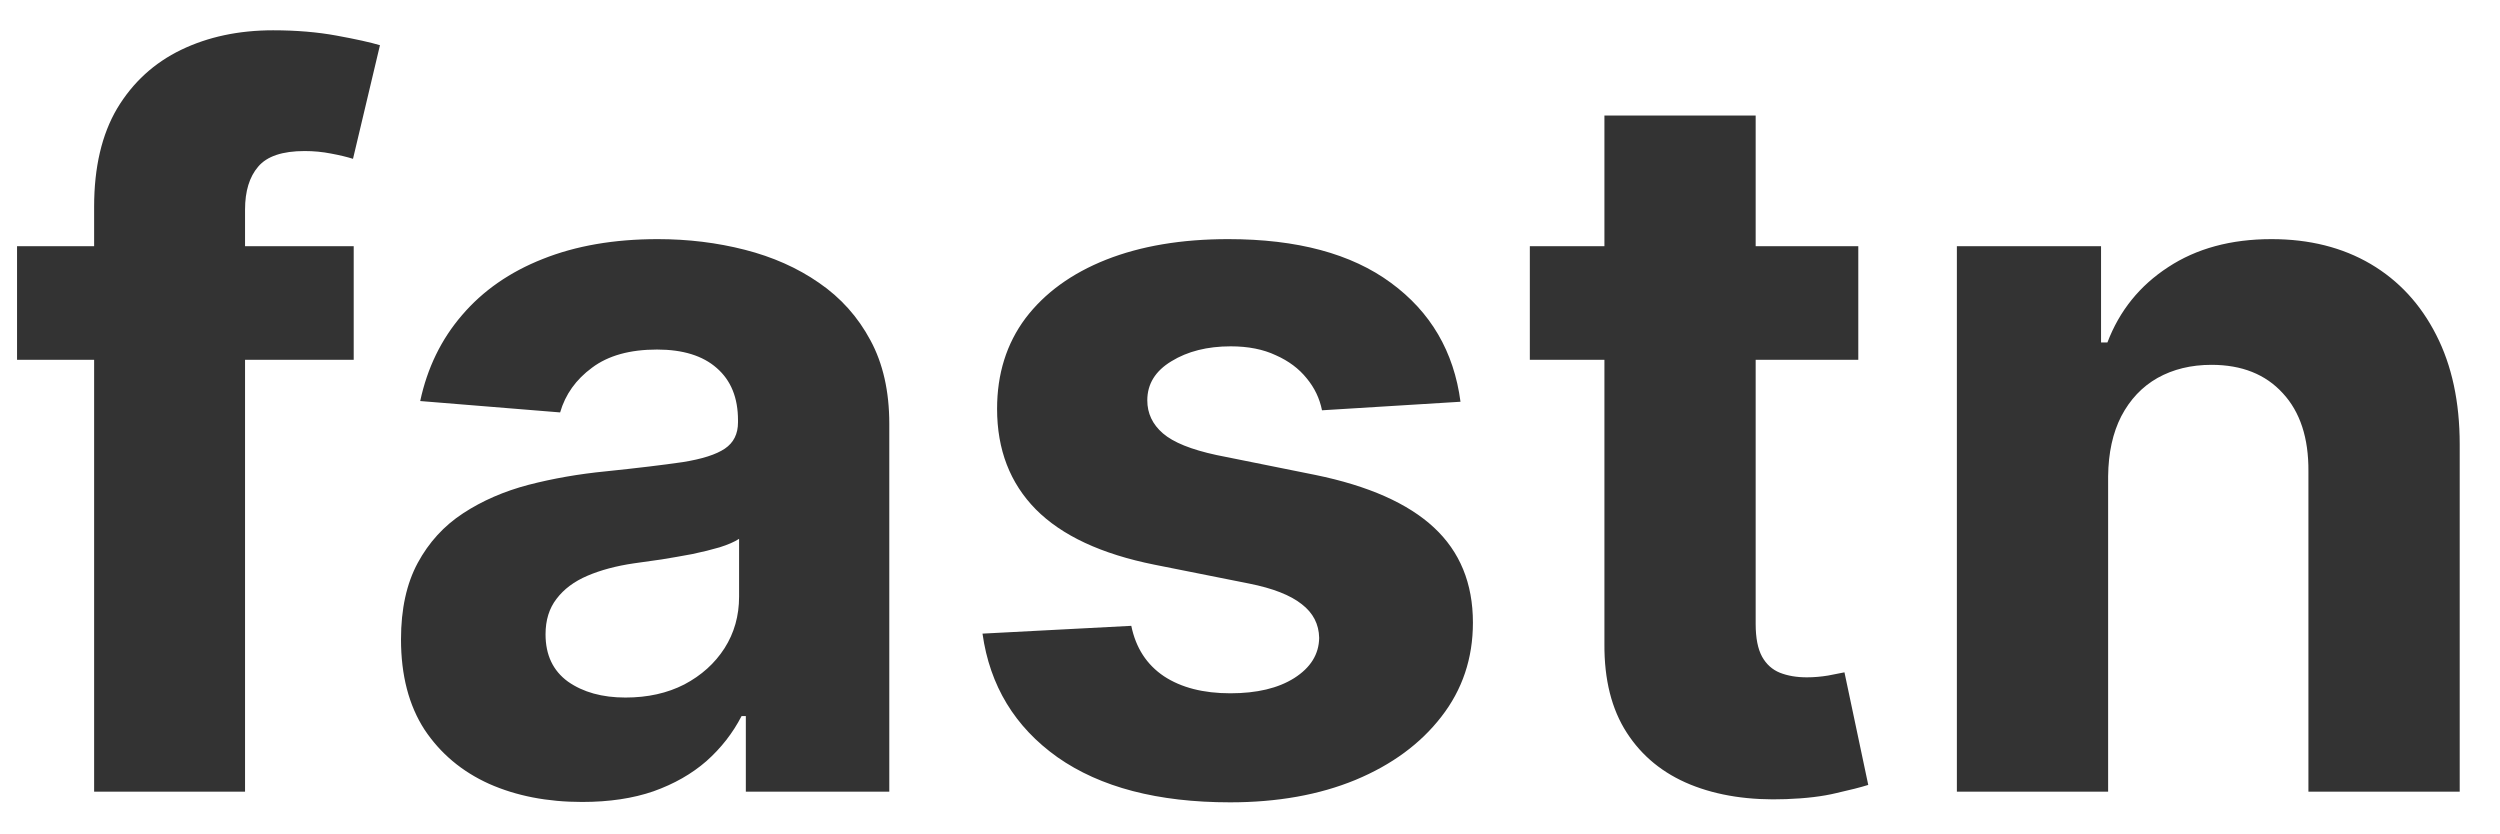
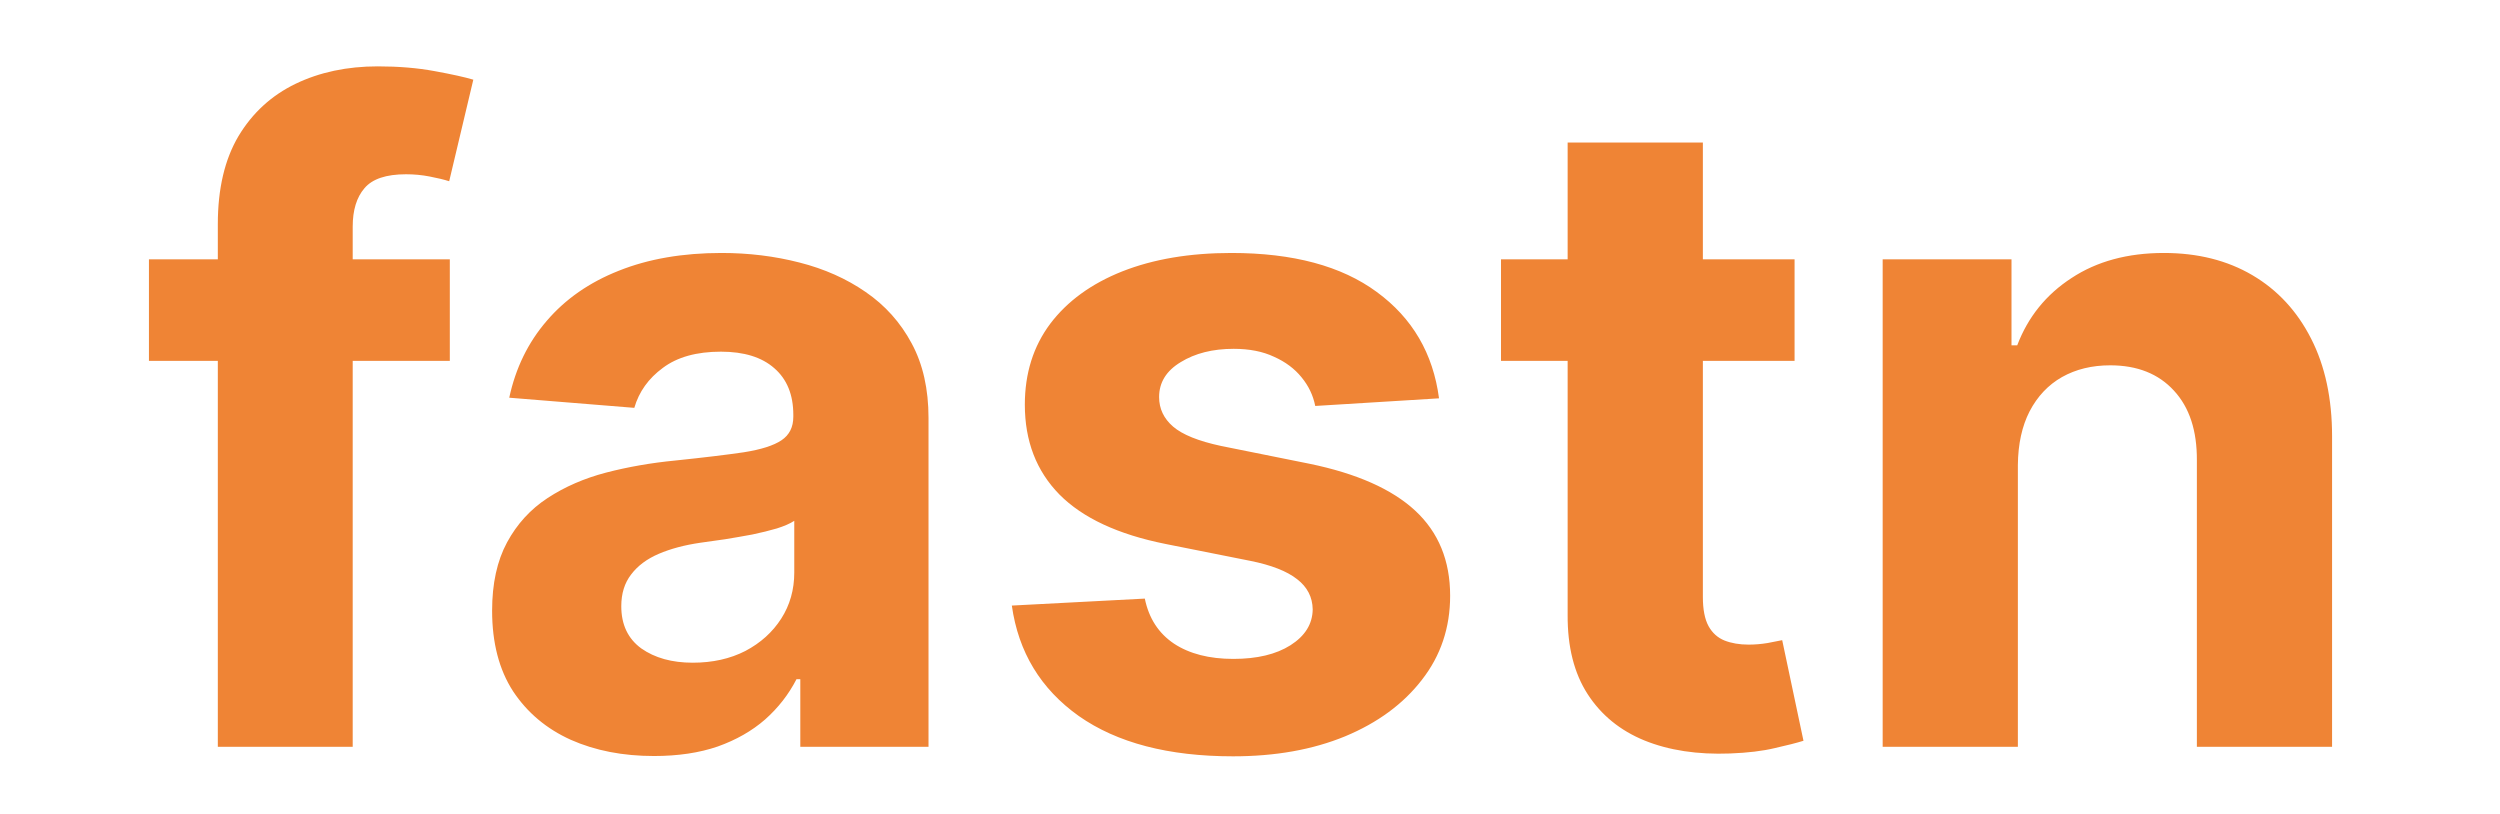
- <svg xmlns="http://www.w3.org/2000/svg" width="60" height="20" viewBox="0 0 60 20" fill="none">
-   <path d="M8.489 5.909V8.636H0.409V5.909H8.489ZM2.259 19V4.963C2.259 4.014 2.443 3.227 2.812 2.602C3.188 1.977 3.699 1.509 4.347 1.196C4.994 0.884 5.73 0.727 6.554 0.727C7.111 0.727 7.619 0.77 8.08 0.855C8.545 0.94 8.892 1.017 9.119 1.085L8.472 3.812C8.33 3.767 8.153 3.724 7.943 3.685C7.739 3.645 7.528 3.625 7.312 3.625C6.778 3.625 6.406 3.75 6.196 4C5.986 4.244 5.881 4.588 5.881 5.031V19H2.259ZM13.971 19.247C13.136 19.247 12.391 19.102 11.738 18.812C11.085 18.517 10.568 18.082 10.187 17.509C9.812 16.929 9.624 16.207 9.624 15.344C9.624 14.617 9.758 14.006 10.025 13.511C10.292 13.017 10.655 12.619 11.116 12.318C11.576 12.017 12.099 11.79 12.684 11.636C13.275 11.483 13.894 11.375 14.542 11.312C15.303 11.233 15.917 11.159 16.383 11.091C16.849 11.017 17.187 10.909 17.397 10.767C17.607 10.625 17.712 10.415 17.712 10.136V10.085C17.712 9.545 17.542 9.128 17.201 8.832C16.866 8.537 16.389 8.389 15.769 8.389C15.116 8.389 14.596 8.534 14.21 8.824C13.823 9.108 13.568 9.466 13.443 9.898L10.085 9.625C10.255 8.83 10.59 8.142 11.09 7.562C11.59 6.977 12.235 6.528 13.025 6.216C13.82 5.898 14.741 5.739 15.786 5.739C16.514 5.739 17.209 5.824 17.874 5.994C18.545 6.165 19.139 6.429 19.655 6.787C20.178 7.145 20.59 7.605 20.891 8.168C21.192 8.724 21.343 9.392 21.343 10.171V19H17.9V17.185H17.798C17.587 17.594 17.306 17.954 16.954 18.267C16.602 18.574 16.178 18.815 15.684 18.991C15.19 19.162 14.619 19.247 13.971 19.247ZM15.011 16.741C15.545 16.741 16.016 16.636 16.425 16.426C16.834 16.21 17.155 15.921 17.389 15.557C17.621 15.193 17.738 14.781 17.738 14.321V12.932C17.624 13.006 17.468 13.074 17.269 13.136C17.076 13.193 16.857 13.247 16.613 13.298C16.369 13.344 16.124 13.386 15.88 13.426C15.636 13.46 15.414 13.492 15.215 13.52C14.789 13.582 14.417 13.682 14.099 13.818C13.78 13.954 13.533 14.139 13.357 14.372C13.181 14.599 13.093 14.883 13.093 15.224C13.093 15.719 13.272 16.097 13.63 16.358C13.994 16.614 14.454 16.741 15.011 16.741ZM35.052 9.642L31.728 9.847C31.671 9.562 31.549 9.307 31.361 9.08C31.174 8.847 30.927 8.662 30.62 8.526C30.319 8.384 29.958 8.312 29.538 8.312C28.975 8.312 28.501 8.432 28.114 8.67C27.728 8.903 27.535 9.216 27.535 9.608C27.535 9.92 27.66 10.185 27.91 10.401C28.16 10.617 28.589 10.79 29.197 10.921L31.566 11.398C32.839 11.659 33.788 12.079 34.413 12.659C35.038 13.239 35.35 14 35.35 14.943C35.35 15.801 35.097 16.554 34.592 17.202C34.092 17.849 33.404 18.355 32.529 18.719C31.66 19.077 30.657 19.256 29.521 19.256C27.788 19.256 26.407 18.895 25.379 18.173C24.356 17.446 23.756 16.457 23.58 15.207L27.151 15.02C27.259 15.548 27.521 15.952 27.935 16.23C28.35 16.503 28.881 16.639 29.529 16.639C30.166 16.639 30.677 16.517 31.063 16.273C31.455 16.023 31.654 15.702 31.66 15.31C31.654 14.98 31.515 14.71 31.242 14.5C30.97 14.284 30.549 14.119 29.981 14.006L27.714 13.554C26.435 13.298 25.484 12.855 24.859 12.224C24.239 11.594 23.93 10.79 23.93 9.812C23.93 8.972 24.157 8.247 24.611 7.639C25.072 7.031 25.717 6.562 26.546 6.233C27.381 5.903 28.359 5.739 29.478 5.739C31.131 5.739 32.432 6.088 33.381 6.787C34.336 7.486 34.893 8.438 35.052 9.642ZM44.599 5.909V8.636H36.716V5.909H44.599ZM38.506 2.773H42.136V14.977C42.136 15.312 42.188 15.574 42.29 15.761C42.392 15.943 42.534 16.071 42.716 16.145C42.903 16.219 43.119 16.256 43.364 16.256C43.534 16.256 43.705 16.241 43.875 16.213C44.045 16.179 44.176 16.153 44.267 16.136L44.838 18.838C44.656 18.895 44.401 18.96 44.071 19.034C43.742 19.114 43.341 19.162 42.869 19.179C41.994 19.213 41.227 19.097 40.568 18.829C39.915 18.562 39.406 18.148 39.043 17.585C38.679 17.023 38.5 16.312 38.506 15.454V2.773ZM50.595 11.432V19H46.965V5.909H50.425V8.219H50.578C50.868 7.457 51.354 6.855 52.035 6.412C52.717 5.963 53.544 5.739 54.516 5.739C55.425 5.739 56.217 5.938 56.894 6.335C57.57 6.733 58.095 7.301 58.47 8.04C58.845 8.773 59.033 9.648 59.033 10.665V19H55.402V11.312C55.408 10.511 55.203 9.886 54.788 9.438C54.374 8.983 53.803 8.756 53.075 8.756C52.587 8.756 52.155 8.861 51.78 9.071C51.41 9.281 51.121 9.588 50.91 9.991C50.706 10.389 50.601 10.869 50.595 11.432Z" fill="#333333" />
+ <svg xmlns="http://www.w3.org/2000/svg" width="123" height="40" viewBox="0 0 123 40" fill="none">
+   <path d="M22.131 12.758V17.755H7.328V12.758H22.131ZM10.717 36.743V11.025C10.717 9.287 11.055 7.845 11.732 6.7C12.419 5.555 13.356 4.696 14.542 4.123C15.729 3.551 17.077 3.265 18.587 3.265C19.607 3.265 20.539 3.343 21.382 3.499C22.235 3.655 22.87 3.796 23.287 3.92L22.1 8.917C21.84 8.834 21.517 8.756 21.132 8.683C20.757 8.61 20.372 8.574 19.977 8.574C18.998 8.574 18.316 8.803 17.931 9.261C17.546 9.708 17.353 10.338 17.353 11.15V36.743H10.717ZM32.176 37.196C30.646 37.196 29.282 36.93 28.085 36.399C26.887 35.858 25.94 35.062 25.243 34.01C24.556 32.949 24.212 31.627 24.212 30.044C24.212 28.712 24.457 27.593 24.946 26.687C25.435 25.781 26.102 25.052 26.945 24.501C27.788 23.949 28.746 23.533 29.818 23.252C30.901 22.971 32.035 22.773 33.222 22.658C34.617 22.513 35.741 22.377 36.595 22.252C37.449 22.117 38.068 21.919 38.453 21.659C38.838 21.399 39.031 21.014 39.031 20.503V20.41C39.031 19.421 38.719 18.656 38.094 18.114C37.48 17.573 36.605 17.302 35.471 17.302C34.274 17.302 33.321 17.568 32.613 18.099C31.905 18.619 31.437 19.275 31.208 20.066L25.055 19.567C25.368 18.109 25.982 16.85 26.898 15.788C27.814 14.716 28.996 13.893 30.443 13.321C31.9 12.738 33.587 12.446 35.502 12.446C36.834 12.446 38.11 12.602 39.328 12.915C40.556 13.227 41.644 13.711 42.591 14.367C43.549 15.023 44.304 15.866 44.855 16.896C45.407 17.917 45.683 19.14 45.683 20.566V36.743H39.375V33.417H39.187C38.802 34.166 38.287 34.827 37.641 35.4C36.996 35.962 36.22 36.404 35.315 36.727C34.409 37.039 33.363 37.196 32.176 37.196ZM34.081 32.605C35.059 32.605 35.923 32.412 36.673 32.027C37.423 31.632 38.011 31.101 38.438 30.434C38.864 29.768 39.078 29.014 39.078 28.17V25.625C38.87 25.761 38.583 25.885 38.219 26C37.865 26.104 37.464 26.203 37.017 26.297C36.569 26.38 36.121 26.458 35.674 26.531C35.226 26.593 34.82 26.651 34.456 26.703C33.675 26.817 32.993 26.999 32.41 27.249C31.827 27.499 31.374 27.837 31.052 28.264C30.729 28.68 30.567 29.201 30.567 29.826C30.567 30.731 30.895 31.424 31.551 31.902C32.218 32.371 33.061 32.605 34.081 32.605ZM70.8 19.598L64.71 19.973C64.606 19.452 64.382 18.984 64.039 18.567C63.695 18.14 63.242 17.802 62.68 17.552C62.129 17.292 61.468 17.162 60.697 17.162C59.666 17.162 58.797 17.381 58.089 17.818C57.382 18.244 57.028 18.817 57.028 19.535C57.028 20.108 57.257 20.592 57.715 20.988C58.173 21.383 58.959 21.701 60.072 21.94L64.414 22.814C66.746 23.293 68.484 24.064 69.629 25.125C70.774 26.187 71.347 27.582 71.347 29.31C71.347 30.882 70.884 32.261 69.957 33.448C69.041 34.635 67.781 35.561 66.178 36.228C64.585 36.883 62.748 37.211 60.666 37.211C57.491 37.211 54.961 36.55 53.077 35.228C51.203 33.896 50.105 32.084 49.782 29.794L56.325 29.451C56.523 30.419 57.002 31.158 57.762 31.668C58.521 32.168 59.495 32.418 60.682 32.418C61.848 32.418 62.784 32.194 63.492 31.746C64.211 31.288 64.575 30.7 64.585 29.982C64.575 29.378 64.32 28.883 63.82 28.498C63.321 28.103 62.55 27.801 61.509 27.593L57.356 26.765C55.013 26.297 53.27 25.485 52.124 24.329C50.99 23.174 50.422 21.701 50.422 19.91C50.422 18.369 50.839 17.042 51.672 15.928C52.515 14.814 53.696 13.956 55.216 13.352C56.747 12.748 58.537 12.446 60.588 12.446C63.617 12.446 66.001 13.086 67.74 14.367C69.489 15.647 70.509 17.391 70.8 19.598ZM88.293 12.758V17.755H73.849V12.758H88.293ZM77.128 7.012H83.781V29.373C83.781 29.987 83.874 30.466 84.062 30.809C84.249 31.142 84.509 31.377 84.842 31.512C85.186 31.647 85.581 31.715 86.029 31.715C86.341 31.715 86.654 31.689 86.966 31.637C87.278 31.574 87.518 31.527 87.684 31.496L88.731 36.446C88.397 36.55 87.929 36.67 87.325 36.805C86.721 36.951 85.987 37.039 85.123 37.071C83.52 37.133 82.115 36.92 80.907 36.431C79.71 35.941 78.778 35.181 78.112 34.151C77.446 33.12 77.118 31.819 77.128 30.247V7.012ZM99.279 22.877V36.743H92.627V12.758H98.966V16.99H99.247C99.778 15.595 100.668 14.492 101.918 13.68C103.167 12.857 104.681 12.446 106.462 12.446C108.127 12.446 109.579 12.81 110.818 13.539C112.057 14.268 113.02 15.309 113.707 16.662C114.394 18.005 114.738 19.608 114.738 21.472V36.743H108.086V22.658C108.096 21.191 107.721 20.045 106.961 19.223C106.201 18.39 105.155 17.974 103.823 17.974C102.927 17.974 102.136 18.166 101.449 18.552C100.772 18.937 100.242 19.499 99.856 20.238C99.482 20.967 99.289 21.846 99.279 22.877Z" fill="#EF8435" />
</svg>
